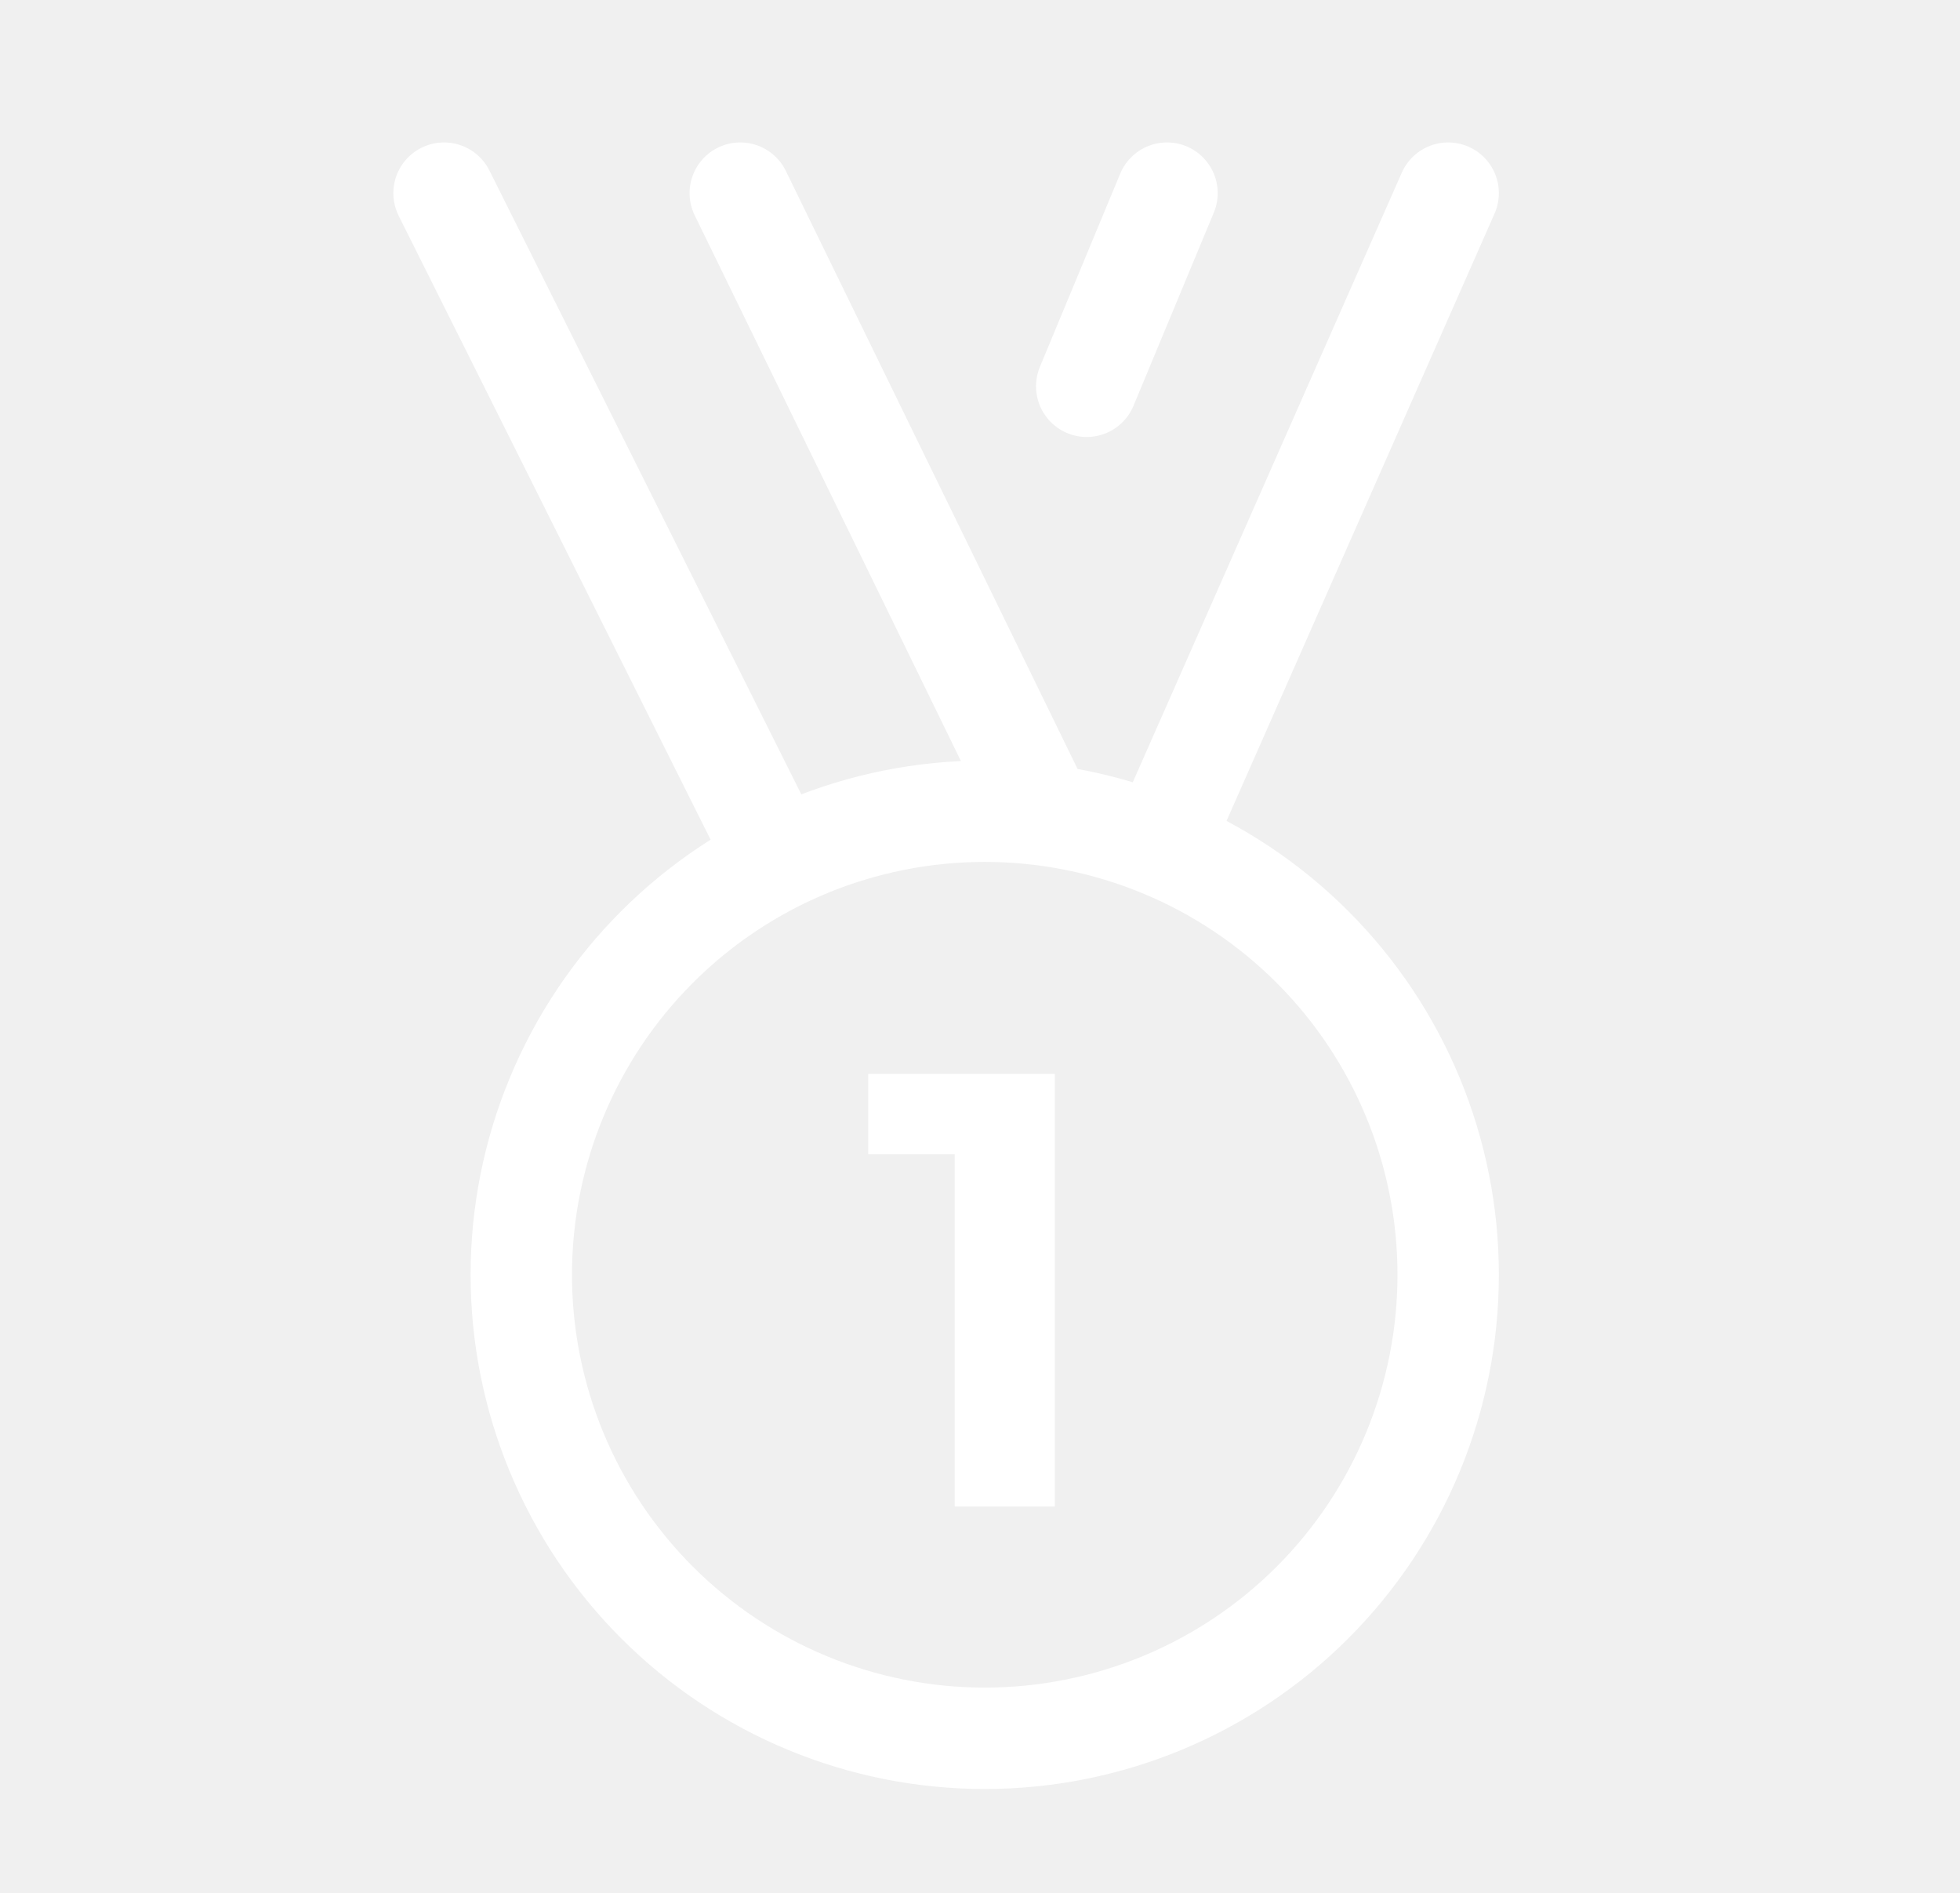
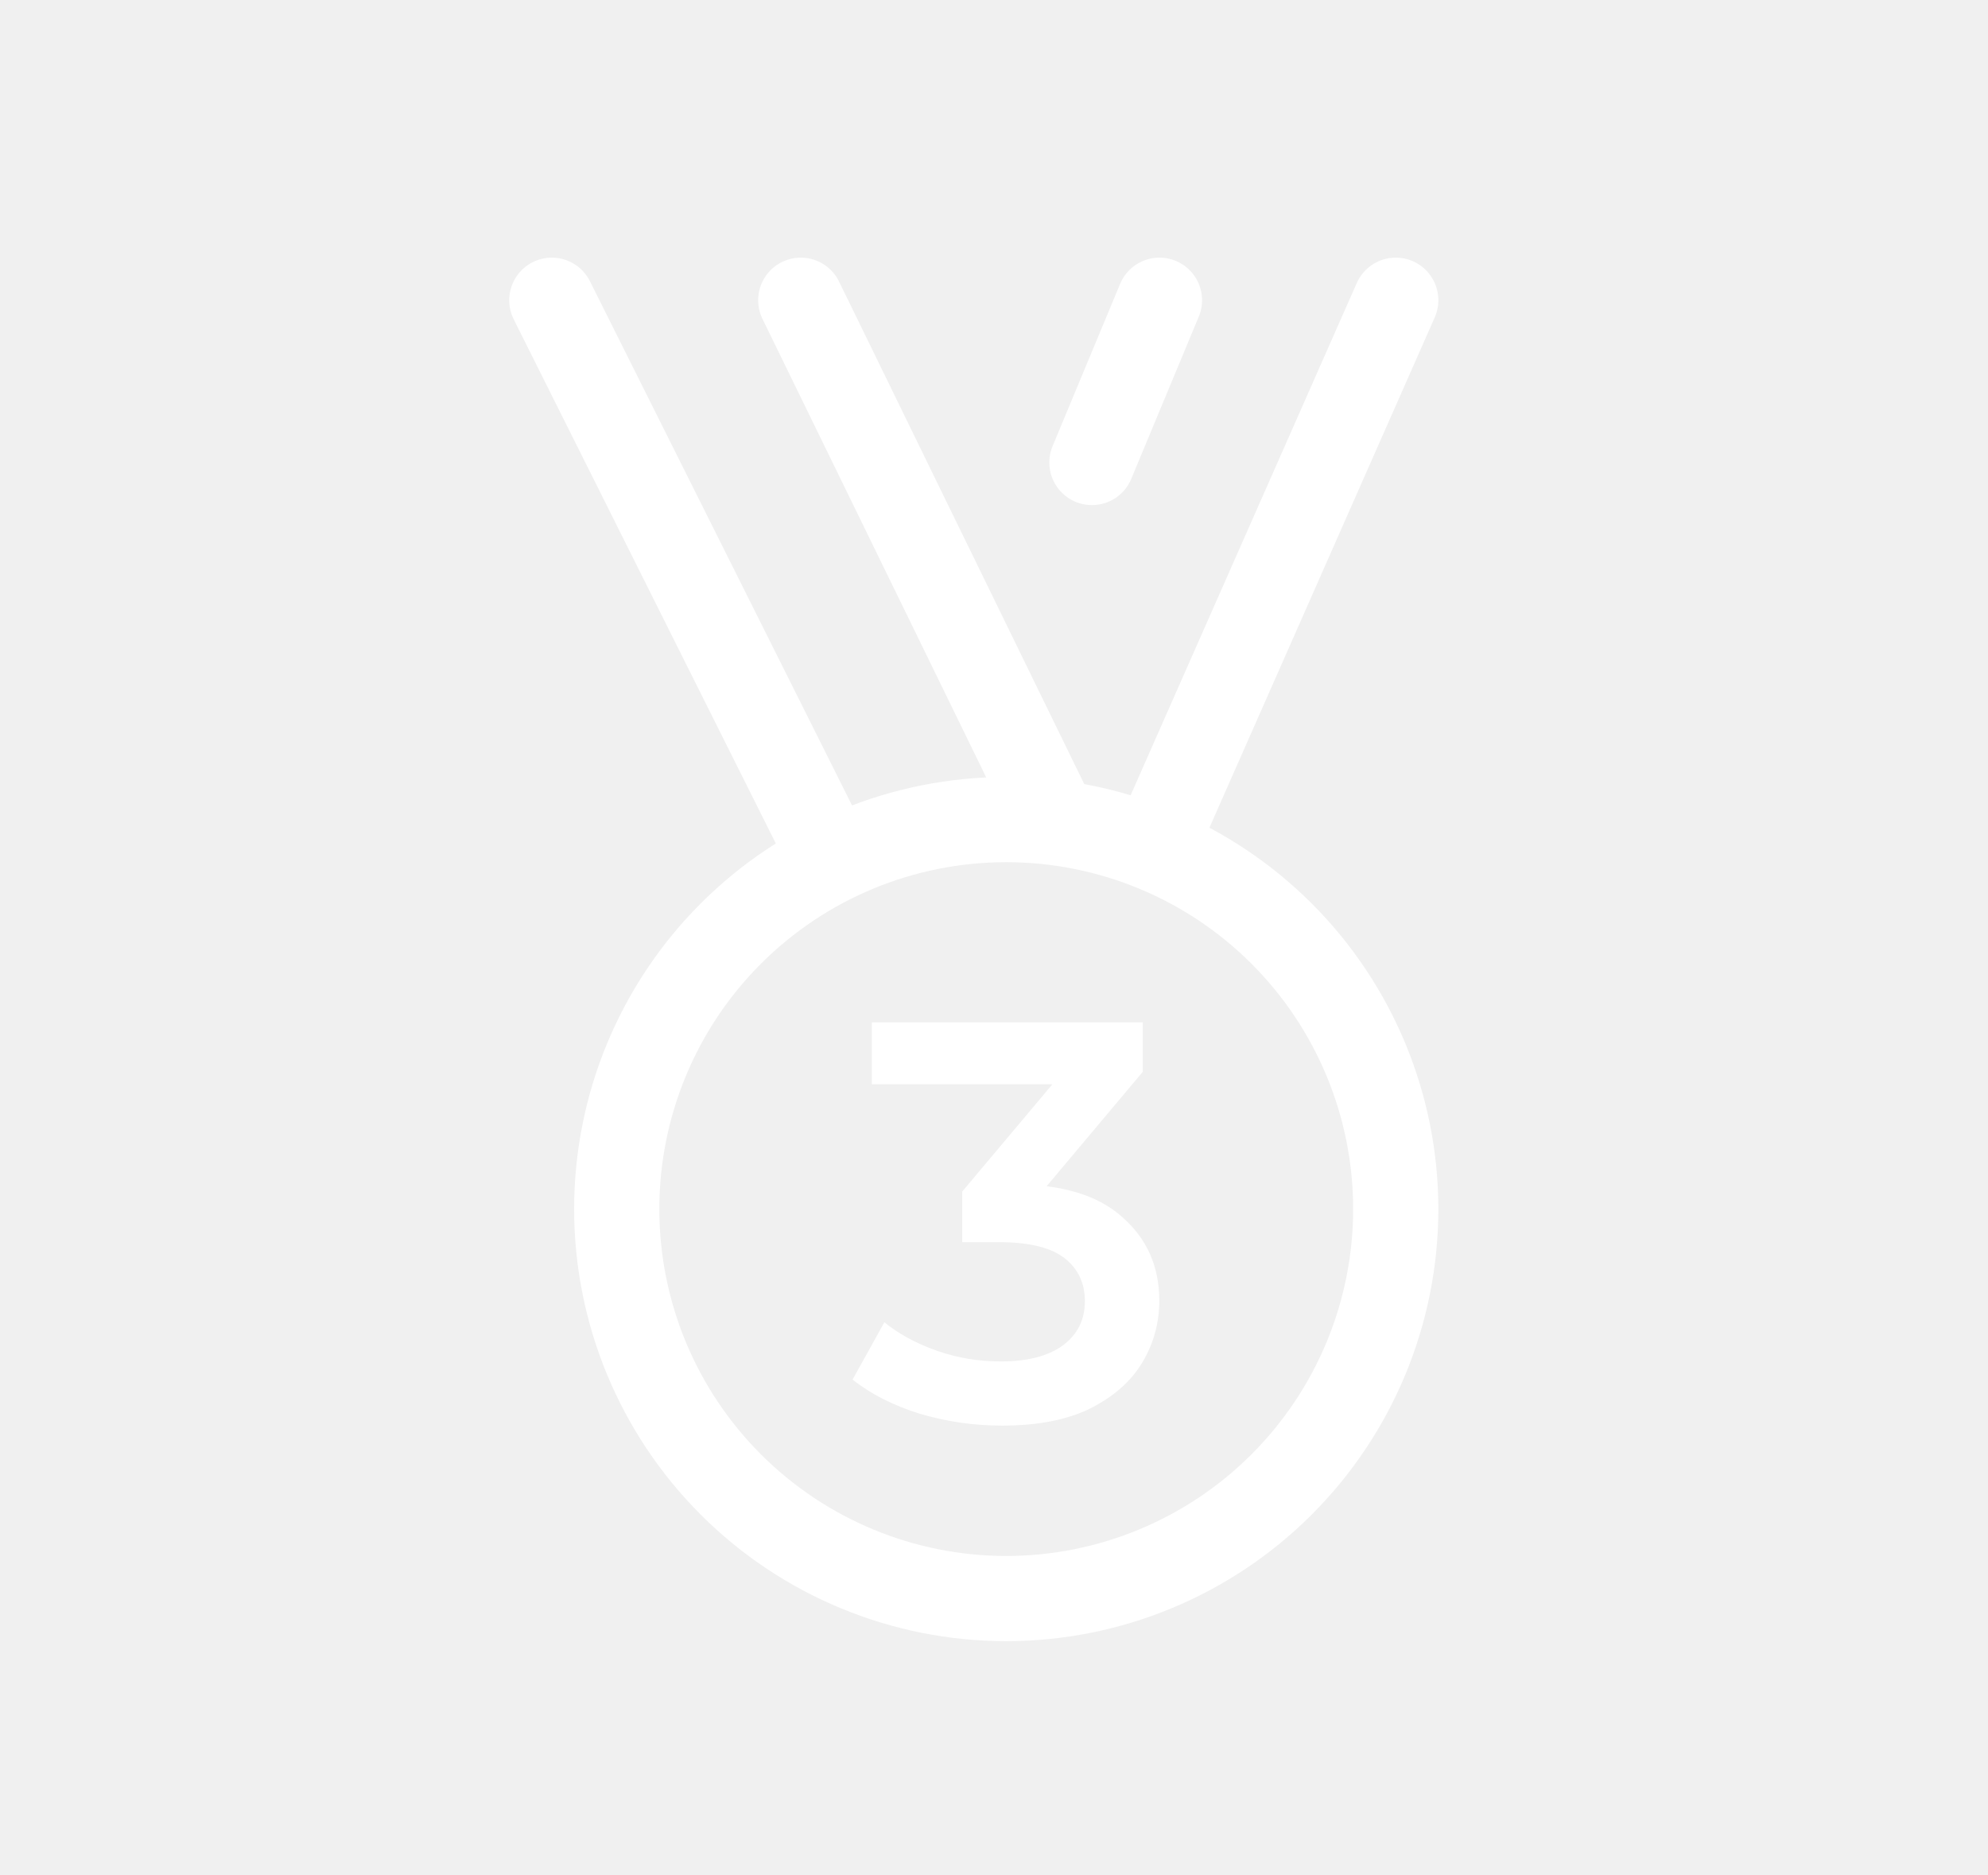
- <svg xmlns="http://www.w3.org/2000/svg" width="29" height="28" viewBox="0 0 29 28" fill="none">
-   <path d="M17.167 12.508L21.427 2.857M11.503 12.722L6.57 2.857M15.441 12.055L10.953 2.857M17.267 2.857L16.079 5.714M7.713 18.857C7.713 20.676 8.436 22.42 9.722 23.706C11.008 24.992 12.752 25.714 14.57 25.714C16.389 25.714 18.133 24.992 19.419 23.706C20.705 22.42 21.427 20.676 21.427 18.857C21.427 17.038 20.705 15.294 19.419 14.008C18.133 12.722 16.389 12 14.57 12C12.752 12 11.008 12.722 9.722 14.008C8.436 15.294 7.713 17.038 7.713 18.857Z" stroke="white" stroke-width="1.5" stroke-linecap="round" stroke-linejoin="round" />
-   <path d="M14.126 22.285V16.434L14.766 17.074H12.846V15.886H15.607V22.285H14.126Z" fill="white" />
+ <svg xmlns="http://www.w3.org/2000/svg" width="35" height="33" viewBox="0 0 35 33" fill="none">
+   <path d="M20.312 14.938L24.573 5.286M14.648 15.152L9.715 5.286M18.586 14.484L14.098 5.286M20.413 5.286L19.224 8.143M10.858 21.287C10.858 23.106 11.58 24.85 12.866 26.136C14.152 27.422 15.896 28.145 17.715 28.145C19.534 28.145 21.278 27.422 22.564 26.136C23.85 24.85 24.573 23.106 24.573 21.287C24.573 19.468 23.85 17.724 22.564 16.438C21.278 15.152 19.534 14.43 17.715 14.43C15.896 14.43 14.152 15.152 12.866 16.438C11.58 17.724 10.858 19.468 10.858 21.287Z" stroke="white" stroke-width="1.5" stroke-linecap="round" stroke-linejoin="round" />
+   <path d="M17.64 25.1C17.147 25.1 16.663 25.03 16.19 24.89C15.723 24.743 15.33 24.543 15.01 24.29L15.57 23.28C15.823 23.487 16.13 23.653 16.49 23.78C16.85 23.907 17.227 23.97 17.62 23.97C18.087 23.97 18.45 23.877 18.71 23.69C18.97 23.497 19.1 23.237 19.1 22.91C19.1 22.59 18.98 22.337 18.74 22.15C18.5 21.963 18.113 21.87 17.58 21.87H16.94V20.98L18.94 18.6L19.11 19.09H15.35V18H20.12V18.87L18.12 21.25L17.44 20.85H17.83C18.69 20.85 19.333 21.043 19.76 21.43C20.193 21.81 20.41 22.3 20.41 22.9C20.41 23.293 20.31 23.657 20.11 23.99C19.91 24.323 19.603 24.593 19.19 24.8C18.783 25 18.267 25.1 17.64 25.1Z" fill="white" />
</svg>
